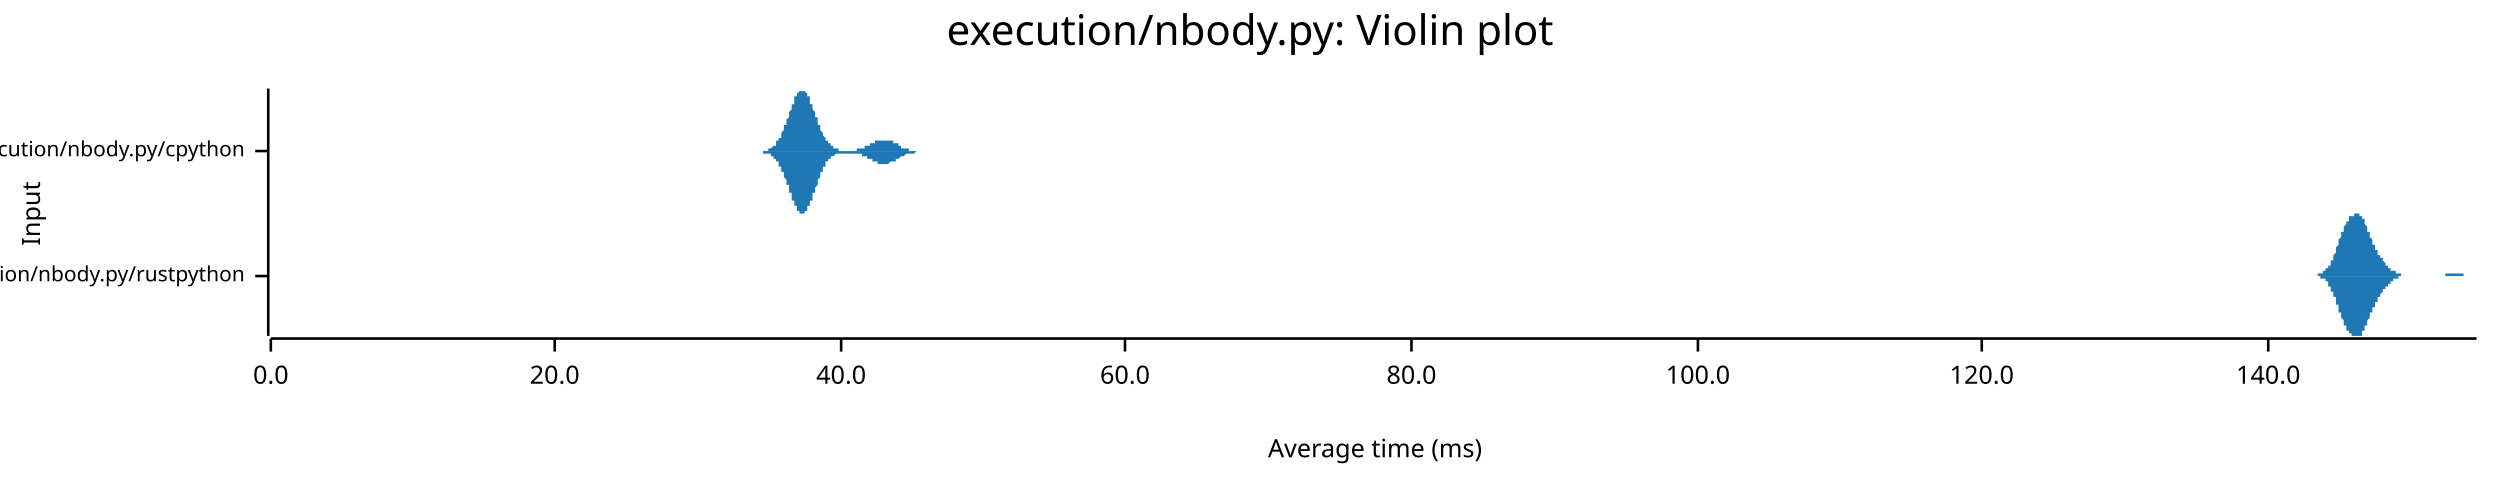
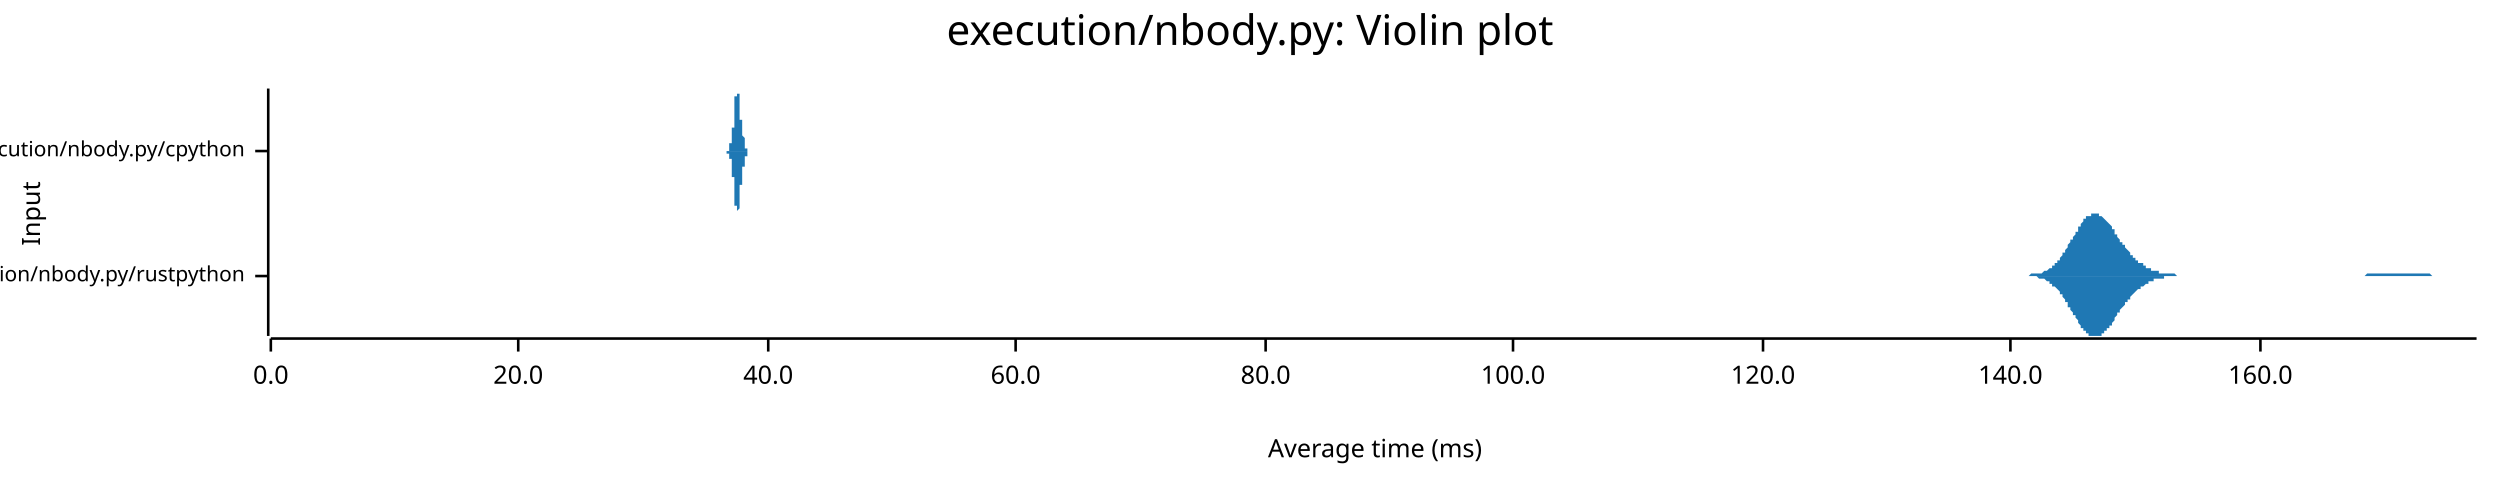
<svg xmlns="http://www.w3.org/2000/svg" width="960" height="186" viewBox="0 0 960 186">
  <text x="480" y="5" dy="0.76em" text-anchor="middle" font-family="sans-serif" font-size="16.129" opacity="1" fill="#000000">
execution/nbody.py: Violin plot
</text>
  <text x="8" y="82" dy="0.76em" text-anchor="middle" font-family="sans-serif" font-size="9.677" opacity="1" fill="#000000" transform="rotate(270, 8, 82)">
Input
</text>
  <text x="528" y="178" dy="-0.5ex" text-anchor="middle" font-family="sans-serif" font-size="9.677" opacity="1" fill="#000000">
Average time (ms)
</text>
  <polyline fill="none" opacity="1" stroke="#000000" stroke-width="1" points="103,34 103,129 " />
  <text x="94" y="106" dy="0.5ex" text-anchor="end" font-family="sans-serif" font-size="8.065" opacity="1" fill="#000000">
execution/nbody.py/rustpython
</text>
  <polyline fill="none" opacity="1" stroke="#000000" stroke-width="1" points="98,106 103,106 " />
  <text x="94" y="58" dy="0.5ex" text-anchor="end" font-family="sans-serif" font-size="8.065" opacity="1" fill="#000000">
execution/nbody.py/cpython
</text>
  <polyline fill="none" opacity="1" stroke="#000000" stroke-width="1" points="98,58 103,58 " />
  <polyline fill="none" opacity="1" stroke="#000000" stroke-width="1" points="104,130 951,130 " />
  <text x="104" y="140" dy="0.76em" text-anchor="middle" font-family="sans-serif" font-size="9.677" opacity="1" fill="#000000">
0.0
</text>
  <polyline fill="none" opacity="1" stroke="#000000" stroke-width="1" points="104,130 104,135 " />
-   <text x="213" y="140" dy="0.76em" text-anchor="middle" font-family="sans-serif" font-size="9.677" opacity="1" fill="#000000">
+   <text x="199" y="140" dy="0.76em" text-anchor="middle" font-family="sans-serif" font-size="9.677" opacity="1" fill="#000000">
20.0
</text>
-   <polyline fill="none" opacity="1" stroke="#000000" stroke-width="1" points="213,130 213,135 " />
-   <text x="323" y="140" dy="0.76em" text-anchor="middle" font-family="sans-serif" font-size="9.677" opacity="1" fill="#000000">
+   <polyline fill="none" opacity="1" stroke="#000000" stroke-width="1" points="199,130 199,135 " />
+   <text x="295" y="140" dy="0.76em" text-anchor="middle" font-family="sans-serif" font-size="9.677" opacity="1" fill="#000000">
40.0
</text>
-   <polyline fill="none" opacity="1" stroke="#000000" stroke-width="1" points="323,130 323,135 " />
-   <text x="432" y="140" dy="0.76em" text-anchor="middle" font-family="sans-serif" font-size="9.677" opacity="1" fill="#000000">
+   <polyline fill="none" opacity="1" stroke="#000000" stroke-width="1" points="295,130 295,135 " />
+   <text x="390" y="140" dy="0.76em" text-anchor="middle" font-family="sans-serif" font-size="9.677" opacity="1" fill="#000000">
60.0
</text>
-   <polyline fill="none" opacity="1" stroke="#000000" stroke-width="1" points="432,130 432,135 " />
-   <text x="542" y="140" dy="0.76em" text-anchor="middle" font-family="sans-serif" font-size="9.677" opacity="1" fill="#000000">
+   <polyline fill="none" opacity="1" stroke="#000000" stroke-width="1" points="390,130 390,135 " />
+   <text x="486" y="140" dy="0.76em" text-anchor="middle" font-family="sans-serif" font-size="9.677" opacity="1" fill="#000000">
80.0
</text>
-   <polyline fill="none" opacity="1" stroke="#000000" stroke-width="1" points="542,130 542,135 " />
-   <text x="652" y="140" dy="0.76em" text-anchor="middle" font-family="sans-serif" font-size="9.677" opacity="1" fill="#000000">
+   <polyline fill="none" opacity="1" stroke="#000000" stroke-width="1" points="486,130 486,135 " />
+   <text x="581" y="140" dy="0.76em" text-anchor="middle" font-family="sans-serif" font-size="9.677" opacity="1" fill="#000000">
100.0
</text>
-   <polyline fill="none" opacity="1" stroke="#000000" stroke-width="1" points="652,130 652,135 " />
-   <text x="761" y="140" dy="0.76em" text-anchor="middle" font-family="sans-serif" font-size="9.677" opacity="1" fill="#000000">
+   <polyline fill="none" opacity="1" stroke="#000000" stroke-width="1" points="581,130 581,135 " />
+   <text x="677" y="140" dy="0.76em" text-anchor="middle" font-family="sans-serif" font-size="9.677" opacity="1" fill="#000000">
120.0
</text>
-   <polyline fill="none" opacity="1" stroke="#000000" stroke-width="1" points="761,130 761,135 " />
-   <text x="871" y="140" dy="0.76em" text-anchor="middle" font-family="sans-serif" font-size="9.677" opacity="1" fill="#000000">
+   <polyline fill="none" opacity="1" stroke="#000000" stroke-width="1" points="677,130 677,135 " />
+   <text x="772" y="140" dy="0.76em" text-anchor="middle" font-family="sans-serif" font-size="9.677" opacity="1" fill="#000000">
140.0
</text>
-   <polyline fill="none" opacity="1" stroke="#000000" stroke-width="1" points="871,130 871,135 " />
-   <polygon opacity="1" fill="#1F78B4" points="886,106 886,106 886,106 886,106 886,106 887,106 887,106 887,106 887,106 887,106 887,106 887,106 887,106 888,106 888,106 888,106 888,106 888,106 888,106 888,106 889,106 889,106 889,106 889,106 889,106 889,106 889,106 889,106 890,106 890,106 890,106 890,105 890,105 890,105 890,105 890,105 891,105 891,105 891,105 891,105 891,105 891,105 891,105 891,105 892,105 892,105 892,105 892,105 892,105 892,105 892,104 893,104 893,104 893,104 893,104 893,104 893,104 893,104 893,103 894,103 894,103 894,103 894,103 894,103 894,102 894,102 894,102 895,102 895,102 895,101 895,101 895,101 895,100 895,100 895,100 896,100 896,99 896,99 896,99 896,98 896,98 896,98 897,97 897,97 897,97 897,96 897,96 897,95 897,95 897,95 898,94 898,94 898,93 898,93 898,93 898,92 898,92 898,92 899,91 899,91 899,90 899,90 899,90 899,89 899,89 900,89 900,88 900,88 900,88 900,87 900,87 900,87 900,87 901,86 901,86 901,86 901,86 901,85 901,85 901,85 901,85 902,85 902,84 902,84 902,84 902,84 902,84 902,84 902,83 903,83 903,83 903,83 903,83 903,83 903,83 903,83 904,83 904,82 904,82 904,82 904,82 904,82 904,82 904,82 905,82 905,82 905,82 905,82 905,82 905,82 905,82 905,82 906,82 906,82 906,82 906,82 906,82 906,83 906,83 906,83 907,83 907,83 907,83 907,84 907,84 907,84 907,84 908,84 908,85 908,85 908,85 908,85 908,86 908,86 908,86 909,87 909,87 909,87 909,88 909,88 909,88 909,89 909,89 910,89 910,90 910,90 910,90 910,91 910,91 910,91 911,92 911,92 911,92 911,92 911,93 911,93 911,93 911,94 912,94 912,94 912,94 912,95 912,95 912,95 912,95 912,96 913,96 913,96 913,96 913,97 913,97 913,97 913,97 913,98 914,98 914,98 914,98 914,98 914,99 914,99 914,99 915,99 915,99 915,99 915,100 915,100 915,100 915,100 915,100 916,101 916,101 916,101 916,101 916,101 916,101 916,102 916,102 917,102 917,102 917,102 917,102 917,102 917,103 917,103 917,103 918,103 918,103 918,103 918,103 918,103 918,103 918,104 919,104 919,104 919,104 919,104 919,104 919,104 919,104 919,104 920,104 920,104 920,105 920,105 920,105 920,105 920,105 920,105 921,105 921,105 921,105 921,105 921,105 921,105 921,105 922,105 922,105 922,105 922,105 922,105 922,105 922,105 922,106 923,106 923,106 923,106 923,106 923,106 923,106 923,106 923,106 924,106 924,106 924,106 924,106 924,106 924,106 924,106 924,106 925,106 925,106 925,106 925,106 925,106 925,106 925,106 926,106 926,106 926,106 926,106 926,106 926,106 926,106 926,106 927,106 927,106 927,106 927,106 927,106 927,106 927,106 927,106 928,106 928,106 928,106 928,106 928,106 928,106 928,106 928,106 929,106 929,106 929,106 929,106 929,106 929,106 929,106 930,106 930,106 930,106 930,106 930,106 930,106 930,106 930,106 931,106 931,106 931,106 931,106 931,106 931,106 931,106 931,106 932,106 932,106 932,106 932,106 932,106 932,106 932,106 933,106 933,106 933,106 933,106 933,106 933,106 933,106 933,106 934,106 934,106 934,106 934,106 934,106 934,106 934,106 934,106 935,106 935,106 935,106 935,106 935,106 935,106 935,106 935,106 936,106 936,106 936,106 936,106 936,106 936,106 936,106 937,106 937,106 937,106 937,106 937,106 937,106 937,106 937,106 938,106 938,106 938,106 938,106 938,106 938,106 938,106 938,106 939,106 939,106 939,106 939,106 939,106 939,106 939,105 939,105 940,105 940,105 940,105 940,105 940,105 940,105 940,105 941,105 941,105 941,105 941,105 941,105 941,105 941,105 941,105 942,105 942,105 942,105 942,105 942,105 942,105 942,105 942,105 943,105 943,105 943,105 943,105 943,105 943,105 943,105 944,105 944,105 944,105 944,105 944,105 944,105 944,105 944,105 945,105 945,105 945,105 945,105 945,105 945,105 945,105 945,105 946,105 946,105 946,106 946,106 946,106 946,106 946,106 946,106 947,106 947,106 947,106 947,106 947,106 947,106 947,106 948,106 948,106 948,106 948,106 948,106 948,106 948,106 948,106 949,106 949,106 949,106 949,106 949,106 949,106 949,106 949,106 950,106 950,106 950,106 950,106 950,106 950,106 950,106 951,106 951,106 886,106 " />
-   <polygon opacity="1" fill="#1F78B4" points="886,106 886,106 886,106 886,106 886,106 887,106 887,106 887,106 887,106 887,106 887,106 887,106 887,106 888,106 888,106 888,106 888,106 888,106 888,106 888,106 889,106 889,106 889,106 889,106 889,106 889,106 889,106 889,106 890,106 890,106 890,106 890,106 890,106 890,106 890,106 890,106 891,106 891,106 891,106 891,106 891,106 891,106 891,106 891,107 892,107 892,107 892,107 892,107 892,107 892,107 892,107 893,107 893,107 893,107 893,107 893,108 893,108 893,108 893,108 894,108 894,108 894,109 894,109 894,109 894,109 894,109 894,110 895,110 895,110 895,110 895,110 895,111 895,111 895,111 895,112 896,112 896,112 896,113 896,113 896,113 896,114 896,114 897,114 897,115 897,115 897,115 897,116 897,116 897,116 897,117 898,117 898,118 898,118 898,118 898,119 898,119 898,120 898,120 899,120 899,121 899,121 899,121 899,122 899,122 899,122 900,123 900,123 900,123 900,124 900,124 900,124 900,125 900,125 901,125 901,125 901,126 901,126 901,126 901,126 901,127 901,127 902,127 902,127 902,127 902,127 902,128 902,128 902,128 902,128 903,128 903,128 903,128 903,129 903,129 903,129 903,129 904,129 904,129 904,129 904,129 904,129 904,129 904,129 904,129 905,129 905,129 905,129 905,129 905,129 905,129 905,129 905,129 906,129 906,129 906,129 906,129 906,129 906,129 906,129 906,129 907,129 907,128 907,128 907,128 907,128 907,128 907,127 908,127 908,127 908,127 908,126 908,126 908,126 908,125 908,125 909,125 909,125 909,124 909,124 909,124 909,123 909,123 909,123 910,122 910,122 910,122 910,121 910,121 910,121 910,120 911,120 911,120 911,119 911,119 911,119 911,118 911,118 911,118 912,118 912,117 912,117 912,117 912,117 912,116 912,116 912,116 913,116 913,115 913,115 913,115 913,115 913,114 913,114 913,114 914,114 914,114 914,113 914,113 914,113 914,113 914,113 915,112 915,112 915,112 915,112 915,112 915,111 915,111 915,111 916,111 916,111 916,111 916,110 916,110 916,110 916,110 916,110 917,110 917,110 917,109 917,109 917,109 917,109 917,109 917,109 918,109 918,108 918,108 918,108 918,108 918,108 918,108 919,108 919,108 919,108 919,108 919,107 919,107 919,107 919,107 920,107 920,107 920,107 920,107 920,107 920,107 920,107 920,107 921,107 921,106 921,106 921,106 921,106 921,106 921,106 922,106 922,106 922,106 922,106 922,106 922,106 922,106 922,106 923,106 923,106 923,106 923,106 923,106 923,106 923,106 923,106 924,106 924,106 924,106 924,106 924,106 924,106 924,106 924,106 925,106 925,106 925,106 925,106 925,106 925,106 925,106 926,106 926,106 926,106 926,106 926,106 926,106 926,106 926,106 927,106 927,106 927,106 927,106 927,106 927,106 927,106 927,106 928,106 928,106 928,106 928,106 928,106 928,106 928,106 928,106 929,106 929,106 929,106 929,106 929,106 929,106 929,106 930,106 930,106 930,106 930,106 930,106 930,106 930,106 930,106 931,106 931,106 931,106 931,106 931,106 931,106 931,106 931,106 932,106 932,106 932,106 932,106 932,106 932,106 932,106 933,106 933,106 933,106 933,106 933,106 933,106 933,106 933,106 934,106 934,106 934,106 934,106 934,106 934,106 934,106 934,106 935,106 935,106 935,106 935,106 935,106 935,106 935,106 935,106 936,106 936,106 936,106 936,106 936,106 936,106 936,106 937,106 937,106 937,106 937,106 937,106 937,106 937,106 937,106 938,106 938,106 938,106 938,106 938,106 938,106 938,106 938,106 939,106 939,106 939,106 939,106 939,106 939,106 939,106 939,106 940,106 940,106 940,106 940,106 940,106 940,106 940,106 941,106 941,106 941,106 941,106 941,106 941,106 941,106 941,106 942,106 942,106 942,106 942,106 942,106 942,106 942,106 942,106 943,106 943,106 943,106 943,106 943,106 943,106 943,106 944,106 944,106 944,106 944,106 944,106 944,106 944,106 944,106 945,106 945,106 945,106 945,106 945,106 945,106 945,106 945,106 946,106 946,106 946,106 946,106 946,106 946,106 946,106 946,106 947,106 947,106 947,106 947,106 947,106 947,106 947,106 948,106 948,106 948,106 948,106 948,106 948,106 948,106 948,106 949,106 949,106 949,106 949,106 949,106 949,106 949,106 949,106 950,106 950,106 950,106 950,106 950,106 950,106 950,106 951,106 951,106 886,106 " />
-   <polygon opacity="1" fill="#1F78B4" points="292,58 292,58 292,58 292,58 292,58 292,58 292,58 293,58 293,58 293,58 293,58 293,58 293,58 293,58 293,58 294,58 294,58 294,58 294,58 294,58 294,58 294,58 294,58 295,58 295,58 295,58 295,57 295,57 295,57 295,57 295,57 296,57 296,57 296,57 296,57 296,57 296,57 296,57 296,57 297,56 297,56 297,56 297,56 297,56 297,56 297,56 298,56 298,55 298,55 298,55 298,55 298,55 298,55 298,54 299,54 299,54 299,54 299,54 299,53 299,53 299,53 299,53 300,53 300,52 300,52 300,52 300,52 300,51 300,51 300,51 301,50 301,50 301,50 301,49 301,49 301,49 301,48 301,48 302,48 302,47 302,47 302,47 302,46 302,46 302,46 303,45 303,45 303,45 303,44 303,44 303,43 303,43 303,43 304,42 304,42 304,42 304,41 304,41 304,41 304,40 304,40 305,40 305,39 305,39 305,39 305,38 305,38 305,38 305,37 306,37 306,37 306,37 306,36 306,36 306,36 306,36 306,36 307,35 307,35 307,35 307,35 307,35 307,35 307,35 308,35 308,35 308,35 308,35 308,34 308,35 308,35 308,35 309,35 309,35 309,35 309,35 309,35 309,35 309,35 309,35 310,36 310,36 310,36 310,36 310,36 310,37 310,37 310,37 311,37 311,38 311,38 311,38 311,39 311,39 311,39 311,40 312,40 312,40 312,41 312,41 312,41 312,42 312,42 312,42 313,43 313,43 313,43 313,44 313,44 313,45 313,45 314,45 314,46 314,46 314,46 314,47 314,47 314,47 314,48 315,48 315,48 315,49 315,49 315,49 315,50 315,50 315,50 316,51 316,51 316,51 316,51 316,52 316,52 316,52 316,52 317,53 317,53 317,53 317,53 317,54 317,54 317,54 317,54 318,54 318,55 318,55 318,55 318,55 318,55 318,55 319,55 319,56 319,56 319,56 319,56 319,56 319,56 319,56 320,56 320,56 320,57 320,57 320,57 320,57 320,57 320,57 321,57 321,57 321,57 321,57 321,57 321,57 321,57 321,57 322,57 322,57 322,57 322,58 322,58 322,58 322,58 322,58 323,58 323,58 323,58 323,58 323,58 323,58 323,58 324,58 324,58 324,58 324,58 324,58 324,58 324,58 324,58 325,58 325,58 325,58 325,58 325,58 325,58 325,58 325,58 326,58 326,58 326,58 326,58 326,58 326,58 326,58 326,58 327,58 327,58 327,58 327,58 327,58 327,58 327,58 327,58 328,58 328,58 328,58 328,58 328,58 328,58 328,58 329,58 329,58 329,58 329,58 329,58 329,57 329,57 329,57 330,57 330,57 330,57 330,57 330,57 330,57 330,57 330,57 331,57 331,57 331,57 331,57 331,57 331,57 331,57 331,57 332,57 332,57 332,57 332,57 332,57 332,57 332,56 332,56 333,56 333,56 333,56 333,56 333,56 333,56 333,56 334,56 334,56 334,56 334,56 334,56 334,56 334,56 334,55 335,55 335,55 335,55 335,55 335,55 335,55 335,55 335,55 336,55 336,55 336,55 336,55 336,55 336,55 336,54 336,54 337,54 337,54 337,54 337,54 337,54 337,54 337,54 337,54 338,54 338,54 338,54 338,54 338,54 338,54 338,54 339,54 339,54 339,54 339,54 339,54 339,54 339,54 339,54 340,54 340,54 340,54 340,54 340,54 340,54 340,54 340,54 341,54 341,54 341,54 341,54 341,54 341,54 341,54 341,54 342,54 342,54 342,54 342,54 342,54 342,54 342,54 342,54 343,54 343,55 343,55 343,55 343,55 343,55 343,55 344,55 344,55 344,55 344,55 344,55 344,55 344,55 344,55 345,55 345,56 345,56 345,56 345,56 345,56 345,56 345,56 346,56 346,56 346,56 346,56 346,56 346,56 346,56 346,57 347,57 347,57 347,57 347,57 347,57 347,57 347,57 347,57 348,57 348,57 348,57 348,57 348,57 348,57 348,57 349,57 349,57 349,57 349,57 349,58 349,58 349,58 349,58 350,58 350,58 350,58 350,58 350,58 350,58 350,58 350,58 351,58 351,58 351,58 351,58 351,58 351,58 351,58 351,58 352,58 352,58 352,58 352,58 352,58 352,58 352,58 352,58 353,58 353,58 353,58 353,58 353,58 353,58 353,58 354,58 354,58 354,58 354,58 354,58 354,58 354,58 354,58 355,58 355,58 355,58 355,58 355,58 355,58 355,58 355,58 356,58 356,58 292,58 " />
-   <polygon opacity="1" fill="#1F78B4" points="292,58 292,58 292,58 292,58 292,58 292,58 292,58 293,58 293,58 293,58 293,58 293,59 293,59 293,59 293,59 294,59 294,59 294,59 294,59 294,59 294,59 294,59 294,59 295,59 295,59 295,59 295,59 295,59 295,59 295,59 295,59 296,59 296,59 296,59 296,60 296,60 296,60 296,60 296,60 297,60 297,60 297,60 297,60 297,60 297,61 297,61 298,61 298,61 298,61 298,61 298,61 298,62 298,62 298,62 299,62 299,62 299,63 299,63 299,63 299,63 299,63 299,64 300,64 300,64 300,64 300,65 300,65 300,65 300,66 300,66 301,66 301,66 301,67 301,67 301,67 301,68 301,68 301,68 302,69 302,69 302,69 302,70 302,70 302,71 302,71 303,71 303,72 303,72 303,72 303,73 303,73 303,73 303,74 304,74 304,75 304,75 304,75 304,76 304,76 304,76 304,77 305,77 305,77 305,78 305,78 305,78 305,79 305,79 305,79 306,79 306,80 306,80 306,80 306,80 306,81 306,81 306,81 307,81 307,81 307,81 307,82 307,82 307,82 307,82 308,82 308,82 308,82 308,82 308,82 308,82 308,82 308,82 309,82 309,82 309,82 309,82 309,81 309,81 309,81 309,81 310,81 310,81 310,81 310,80 310,80 310,80 310,80 310,79 311,79 311,79 311,79 311,78 311,78 311,78 311,77 311,77 312,77 312,76 312,76 312,76 312,75 312,75 312,75 312,74 313,74 313,73 313,73 313,73 313,72 313,72 313,72 314,71 314,71 314,71 314,70 314,70 314,69 314,69 314,69 315,68 315,68 315,68 315,67 315,67 315,67 315,67 315,66 316,66 316,66 316,65 316,65 316,65 316,65 316,64 316,64 317,64 317,64 317,63 317,63 317,63 317,63 317,63 317,62 318,62 318,62 318,62 318,62 318,61 318,61 318,61 319,61 319,61 319,61 319,61 319,61 319,60 319,60 319,60 320,60 320,60 320,60 320,60 320,60 320,60 320,60 320,60 321,59 321,59 321,59 321,59 321,59 321,59 321,59 321,59 322,59 322,59 322,59 322,59 322,59 322,59 322,59 322,59 323,59 323,59 323,59 323,59 323,59 323,59 323,59 324,59 324,59 324,59 324,59 324,59 324,59 324,59 324,59 325,59 325,59 325,59 325,59 325,59 325,59 325,59 325,59 326,59 326,59 326,59 326,59 326,59 326,59 326,59 326,59 327,59 327,59 327,59 327,59 327,59 327,59 327,59 327,59 328,59 328,59 328,59 328,59 328,59 328,59 328,59 329,59 329,59 329,59 329,59 329,59 329,59 329,59 329,59 330,59 330,59 330,59 330,59 330,59 330,59 330,59 330,59 331,59 331,59 331,59 331,59 331,60 331,60 331,60 331,60 332,60 332,60 332,60 332,60 332,60 332,60 332,60 332,60 333,60 333,60 333,60 333,60 333,60 333,60 333,61 334,61 334,61 334,61 334,61 334,61 334,61 334,61 334,61 335,61 335,61 335,61 335,61 335,61 335,61 335,62 335,62 336,62 336,62 336,62 336,62 336,62 336,62 336,62 336,62 337,62 337,62 337,62 337,62 337,62 337,62 337,62 337,63 338,63 338,63 338,63 338,63 338,63 338,63 338,63 339,63 339,63 339,63 339,63 339,63 339,63 339,63 339,63 340,63 340,63 340,63 340,63 340,63 340,63 340,63 340,63 341,63 341,63 341,63 341,63 341,63 341,63 341,63 341,63 342,62 342,62 342,62 342,62 342,62 342,62 342,62 342,62 343,62 343,62 343,62 343,62 343,62 343,62 343,62 344,62 344,62 344,61 344,61 344,61 344,61 344,61 344,61 345,61 345,61 345,61 345,61 345,61 345,61 345,61 345,61 346,60 346,60 346,60 346,60 346,60 346,60 346,60 346,60 347,60 347,60 347,60 347,60 347,60 347,60 347,60 347,60 348,59 348,59 348,59 348,59 348,59 348,59 348,59 349,59 349,59 349,59 349,59 349,59 349,59 349,59 349,59 350,59 350,59 350,59 350,59 350,59 350,59 350,59 350,59 351,59 351,59 351,59 351,59 351,59 351,59 351,59 351,59 352,58 352,58 352,58 352,58 352,58 352,58 352,58 352,58 353,58 353,58 353,58 353,58 353,58 353,58 353,58 354,58 354,58 354,58 354,58 354,58 354,58 354,58 354,58 355,58 355,58 355,58 355,58 355,58 355,58 355,58 355,58 356,58 356,58 292,58 " />
+   <polyline fill="none" opacity="1" stroke="#000000" stroke-width="1" points="772,130 772,135 " />
+   <text x="868" y="140" dy="0.76em" text-anchor="middle" font-family="sans-serif" font-size="9.677" opacity="1" fill="#000000">
+ 160.0
+ </text>
+   <polyline fill="none" opacity="1" stroke="#000000" stroke-width="1" points="868,130 868,135 " />
+   <polygon opacity="1" fill="#1F78B4" points="775,106 775,106 776,106 776,106 776,106 777,106 777,106 778,106 778,106 778,106 779,106 779,106 779,106 780,105 780,105 780,105 781,105 781,105 781,105 782,105 782,105 782,105 783,105 783,105 784,105 784,105 784,105 785,104 785,104 785,104 786,104 786,104 786,104 787,103 787,103 787,103 788,103 788,102 788,102 789,102 789,101 790,101 790,101 790,100 791,100 791,99 791,99 792,98 792,98 792,97 793,97 793,96 793,96 794,95 794,95 794,94 795,93 795,93 795,92 796,92 796,91 797,90 797,90 797,89 798,89 798,88 798,87 799,87 799,86 799,86 800,85 800,85 800,84 801,84 801,84 801,83 802,83 802,83 803,83 803,82 803,82 804,82 804,82 804,82 805,82 805,82 805,82 806,82 806,82 806,83 807,83 807,83 807,83 808,84 808,84 808,84 809,85 809,85 810,86 810,86 810,86 811,87 811,87 811,88 812,88 812,89 812,90 813,90 813,91 813,91 814,92 814,92 814,93 815,93 815,94 816,94 816,95 816,95 817,96 817,96 817,96 818,97 818,97 818,98 819,98 819,98 819,99 820,99 820,99 820,100 821,100 821,100 821,101 822,101 822,101 823,101 823,102 823,102 824,102 824,102 824,103 825,103 825,103 825,103 826,103 826,103 826,104 827,104 827,104 827,104 828,104 828,104 829,104 829,104 829,105 830,105 830,105 830,105 831,105 831,105 831,105 832,105 832,105 832,105 833,105 833,105 833,105 834,105 834,105 834,105 835,105 835,105 836,106 836,106 836,106 837,106 837,106 837,106 838,106 838,106 838,106 839,106 839,106 839,106 840,106 840,106 840,106 841,106 841,106 842,106 842,106 842,106 843,106 843,106 843,106 844,106 844,106 844,106 845,106 845,106 845,106 846,106 846,106 846,106 847,106 847,106 848,106 848,106 848,106 849,106 849,106 849,106 850,106 850,106 850,106 851,106 851,106 851,106 852,106 852,106 852,106 853,106 853,106 853,106 854,106 854,106 855,106 855,106 855,106 856,106 856,106 856,106 857,106 857,106 857,106 858,106 858,106 858,106 859,106 859,106 859,106 860,106 860,106 861,106 861,106 861,106 862,106 862,106 862,106 863,106 863,106 863,106 864,106 864,106 864,106 865,106 865,106 865,106 866,106 866,106 866,106 867,106 867,106 868,106 868,106 868,106 869,106 869,106 869,106 870,106 870,106 870,106 871,106 871,106 871,106 872,106 872,106 872,106 873,106 873,106 874,106 874,106 874,106 875,106 875,106 875,106 876,106 876,106 876,106 877,106 877,106 877,106 878,106 878,106 878,106 879,106 879,106 879,106 880,106 880,106 881,106 881,106 881,106 882,106 882,106 882,106 883,106 883,106 883,106 884,106 884,106 884,106 885,106 885,106 885,106 886,106 886,106 887,106 887,106 887,106 888,106 888,106 888,106 889,106 889,106 889,106 890,106 890,106 890,106 891,106 891,106 891,106 892,106 892,106 893,106 893,106 893,106 894,106 894,106 894,106 895,106 895,106 895,106 896,106 896,106 896,106 897,106 897,106 897,106 898,106 898,106 898,106 899,106 899,106 900,106 900,106 900,106 901,106 901,106 901,106 902,106 902,106 902,106 903,106 903,106 903,106 904,106 904,106 904,106 905,106 905,106 906,106 906,106 906,106 907,106 907,106 907,106 908,106 908,106 908,106 909,105 909,105 909,105 910,105 910,105 910,105 911,105 911,105 911,105 912,105 912,105 913,105 913,105 913,105 914,105 914,105 914,105 915,105 915,105 915,105 916,105 916,105 916,105 917,105 917,105 917,105 918,105 918,105 919,105 919,105 919,105 920,105 920,105 920,105 921,105 921,105 921,105 922,105 922,105 922,105 923,105 923,105 923,105 924,105 924,105 924,105 925,105 925,105 926,105 926,105 926,105 927,105 927,105 927,105 928,105 928,105 928,105 929,105 929,105 929,105 930,105 930,105 930,105 931,105 931,105 932,105 932,105 932,105 933,105 933,105 933,105 934,106 934,106 934,106 935,106 935,106 935,106 936,106 936,106 936,106 937,106 937,106 937,106 938,106 938,106 939,106 939,106 939,106 940,106 940,106 940,106 941,106 941,106 941,106 942,106 942,106 942,106 943,106 943,106 943,106 944,106 944,106 945,106 945,106 945,106 946,106 946,106 946,106 947,106 947,106 947,106 948,106 948,106 948,106 949,106 949,106 949,106 950,106 950,106 951,106 951,106 775,106 " />
+   <polygon opacity="1" fill="#1F78B4" points="775,106 775,106 776,106 776,106 776,106 777,106 777,106 778,106 778,106 778,106 779,106 779,106 779,106 780,106 780,106 780,106 781,106 781,106 781,106 782,106 782,106 782,106 783,107 783,107 784,107 784,107 784,107 785,107 785,107 785,107 786,108 786,108 786,108 787,108 787,108 787,109 788,109 788,109 788,110 789,110 789,110 790,111 790,111 790,111 791,112 791,112 791,113 792,113 792,114 792,114 793,115 793,115 793,116 794,116 794,117 794,118 795,118 795,119 795,119 796,120 796,121 797,121 797,122 797,122 798,123 798,124 798,124 799,125 799,125 799,126 800,126 800,127 800,127 801,127 801,128 801,128 802,128 802,129 803,129 803,129 803,129 804,129 804,129 804,129 805,129 805,129 805,129 806,129 806,129 806,129 807,129 807,128 807,128 808,128 808,128 808,127 809,127 809,126 810,126 810,125 810,125 811,125 811,124 811,124 812,123 812,123 812,122 813,121 813,121 813,120 814,120 814,119 814,119 815,118 815,118 816,117 816,117 816,116 817,116 817,116 817,115 818,115 818,114 818,114 819,113 819,113 819,113 820,112 820,112 820,112 821,111 821,111 821,111 822,111 822,110 823,110 823,110 823,110 824,109 824,109 824,109 825,109 825,109 825,108 826,108 826,108 826,108 827,108 827,108 827,107 828,107 828,107 829,107 829,107 829,107 830,107 830,107 830,107 831,107 831,107 831,106 832,106 832,106 832,106 833,106 833,106 833,106 834,106 834,106 834,106 835,106 835,106 836,106 836,106 836,106 837,106 837,106 837,106 838,106 838,106 838,106 839,106 839,106 839,106 840,106 840,106 840,106 841,106 841,106 842,106 842,106 842,106 843,106 843,106 843,106 844,106 844,106 844,106 845,106 845,106 845,106 846,106 846,106 846,106 847,106 847,106 848,106 848,106 848,106 849,106 849,106 849,106 850,106 850,106 850,106 851,106 851,106 851,106 852,106 852,106 852,106 853,106 853,106 853,106 854,106 854,106 855,106 855,106 855,106 856,106 856,106 856,106 857,106 857,106 857,106 858,106 858,106 858,106 859,106 859,106 859,106 860,106 860,106 861,106 861,106 861,106 862,106 862,106 862,106 863,106 863,106 863,106 864,106 864,106 864,106 865,106 865,106 865,106 866,106 866,106 866,106 867,106 867,106 868,106 868,106 868,106 869,106 869,106 869,106 870,106 870,106 870,106 871,106 871,106 871,106 872,106 872,106 872,106 873,106 873,106 874,106 874,106 874,106 875,106 875,106 875,106 876,106 876,106 876,106 877,106 877,106 877,106 878,106 878,106 878,106 879,106 879,106 879,106 880,106 880,106 881,106 881,106 881,106 882,106 882,106 882,106 883,106 883,106 883,106 884,106 884,106 884,106 885,106 885,106 885,106 886,106 886,106 887,106 887,106 887,106 888,106 888,106 888,106 889,106 889,106 889,106 890,106 890,106 890,106 891,106 891,106 891,106 892,106 892,106 893,106 893,106 893,106 894,106 894,106 894,106 895,106 895,106 895,106 896,106 896,106 896,106 897,106 897,106 897,106 898,106 898,106 898,106 899,106 899,106 900,106 900,106 900,106 901,106 901,106 901,106 902,106 902,106 902,106 903,106 903,106 903,106 904,106 904,106 904,106 905,106 905,106 906,106 906,106 906,106 907,106 907,106 907,106 908,106 908,106 908,106 909,106 909,106 909,106 910,106 910,106 910,106 911,106 911,106 911,106 912,106 912,106 913,106 913,106 913,106 914,106 914,106 914,106 915,106 915,106 915,106 916,106 916,106 916,106 917,106 917,106 917,106 918,106 918,106 919,106 919,106 919,106 920,106 920,106 920,106 921,106 921,106 921,106 922,106 922,106 922,106 923,106 923,106 923,106 924,106 924,106 924,106 925,106 925,106 926,106 926,106 926,106 927,106 927,106 927,106 928,106 928,106 928,106 929,106 929,106 929,106 930,106 930,106 930,106 931,106 931,106 932,106 932,106 932,106 933,106 933,106 933,106 934,106 934,106 934,106 935,106 935,106 935,106 936,106 936,106 936,106 937,106 937,106 937,106 938,106 938,106 939,106 939,106 939,106 940,106 940,106 940,106 941,106 941,106 941,106 942,106 942,106 942,106 943,106 943,106 943,106 944,106 944,106 945,106 945,106 945,106 946,106 946,106 946,106 947,106 947,106 947,106 948,106 948,106 948,106 949,106 949,106 949,106 950,106 950,106 951,106 951,106 775,106 " />
+   <polygon opacity="1" fill="#1F78B4" points="278,58 278,58 278,58 278,58 278,58 278,58 278,58 278,58 278,58 278,58 278,58 278,58 278,58 278,58 278,58 278,58 279,58 279,58 279,58 279,58 279,58 279,58 279,58 279,58 279,58 279,58 279,58 279,58 279,58 279,58 279,58 279,58 279,58 279,58 279,58 279,58 279,58 279,58 279,58 279,58 279,58 279,58 279,58 279,58 279,58 279,58 279,58 279,58 279,58 279,58 279,58 279,58 279,58 279,58 279,58 279,58 279,58 279,58 279,58 279,58 279,58 279,58 279,58 279,58 279,58 279,58 279,58 279,58 280,58 280,57 280,57 280,57 280,57 280,57 280,57 280,57 280,57 280,57 280,57 280,57 280,57 280,57 280,57 280,57 280,57 280,57 280,57 280,57 280,57 280,57 280,57 280,57 280,57 280,57 280,57 280,57 280,57 280,57 280,56 280,56 280,56 280,56 280,56 280,56 280,56 280,56 280,56 280,56 280,56 280,56 280,56 280,56 280,56 280,56 280,56 280,56 280,56 280,55 280,55 280,55 281,55 281,55 281,55 281,55 281,55 281,55 281,55 281,55 281,55 281,55 281,55 281,55 281,54 281,54 281,54 281,54 281,54 281,54 281,54 281,54 281,54 281,54 281,54 281,53 281,53 281,53 281,53 281,53 281,53 281,53 281,53 281,53 281,52 281,52 281,52 281,52 281,52 281,52 281,51 281,51 281,51 281,51 281,51 281,51 281,50 281,50 281,50 281,50 281,49 281,49 281,49 281,49 282,49 282,48 282,48 282,48 282,48 282,47 282,47 282,47 282,47 282,46 282,46 282,46 282,46 282,45 282,45 282,45 282,45 282,44 282,44 282,44 282,44 282,43 282,43 282,43 282,43 282,42 282,42 282,42 282,42 282,41 282,41 282,41 282,41 282,41 282,40 282,40 282,40 282,40 282,40 282,39 282,39 282,39 282,39 282,39 282,38 282,38 282,38 282,38 282,38 282,38 282,37 282,37 283,37 283,37 283,37 283,37 283,37 283,36 283,36 283,36 283,36 283,36 283,36 283,36 283,36 283,35 283,35 283,35 283,35 283,35 283,35 283,35 283,35 283,35 283,35 283,35 283,35 283,35 283,35 283,35 283,35 283,35 283,35 283,34 283,35 283,35 283,35 283,35 283,35 283,35 283,35 283,35 283,35 283,35 283,35 283,35 283,35 283,35 283,35 283,35 283,36 283,36 283,36 283,36 284,36 284,36 284,36 284,36 284,37 284,37 284,37 284,37 284,37 284,37 284,38 284,38 284,38 284,38 284,38 284,39 284,39 284,39 284,39 284,39 284,39 284,40 284,40 284,40 284,40 284,40 284,41 284,41 284,41 284,41 284,41 284,42 284,42 284,42 284,42 284,42 284,43 284,43 284,43 284,43 284,43 284,44 284,44 284,44 284,44 284,44 284,45 284,45 284,45 284,45 284,45 284,46 285,46 285,46 285,46 285,46 285,47 285,47 285,47 285,47 285,47 285,47 285,48 285,48 285,48 285,48 285,48 285,48 285,48 285,49 285,49 285,49 285,49 285,49 285,49 285,49 285,50 285,50 285,50 285,50 285,50 285,50 285,50 285,50 285,51 285,51 285,51 285,51 285,51 285,51 285,51 285,51 285,51 285,51 285,52 285,52 285,52 285,52 285,52 285,52 285,52 285,52 285,52 285,52 286,53 286,53 286,53 286,53 286,53 286,53 286,53 286,53 286,53 286,53 286,53 286,54 286,54 286,54 286,54 286,54 286,54 286,54 286,54 286,54 286,54 286,54 286,55 286,55 286,55 286,55 286,55 286,55 286,55 286,55 286,55 286,55 286,55 286,56 286,56 286,56 286,56 286,56 286,56 286,56 286,56 286,56 286,56 286,56 286,56 286,56 286,56 286,57 286,57 286,57 286,57 286,57 287,57 287,57 287,57 287,57 287,57 287,57 287,57 287,57 287,57 287,57 287,57 287,57 287,57 287,58 287,58 287,58 287,58 287,58 287,58 287,58 287,58 287,58 287,58 287,58 287,58 287,58 287,58 287,58 287,58 287,58 287,58 287,58 287,58 287,58 287,58 287,58 287,58 287,58 287,58 287,58 287,58 287,58 287,58 287,58 287,58 287,58 287,58 287,58 287,58 287,58 287,58 287,58 288,58 288,58 288,58 288,58 288,58 288,58 288,58 288,58 288,58 288,58 288,58 288,58 288,58 288,58 288,58 288,58 288,58 278,58 " />
+   <polygon opacity="1" fill="#1F78B4" points="278,58 278,58 278,58 278,58 278,58 278,58 278,58 278,58 278,58 278,58 278,58 278,58 278,58 278,58 278,58 278,58 279,58 279,58 279,58 279,58 279,58 279,58 279,58 279,58 279,58 279,58 279,58 279,58 279,58 279,58 279,58 279,58 279,58 279,58 279,58 279,58 279,58 279,58 279,58 279,58 279,58 279,58 279,58 279,58 279,58 279,59 279,59 279,59 279,59 279,59 279,59 279,59 279,59 279,59 279,59 279,59 279,59 279,59 279,59 279,59 279,59 279,59 279,59 279,59 279,59 279,59 279,59 279,59 280,59 280,59 280,59 280,59 280,59 280,59 280,59 280,59 280,59 280,59 280,59 280,59 280,59 280,59 280,59 280,59 280,59 280,59 280,60 280,60 280,60 280,60 280,60 280,60 280,60 280,60 280,60 280,60 280,60 280,60 280,60 280,60 280,60 280,60 280,60 280,60 280,60 280,60 280,60 280,60 280,61 280,61 280,61 280,61 280,61 280,61 280,61 280,61 280,61 280,61 280,61 280,61 281,61 281,61 281,61 281,61 281,61 281,62 281,62 281,62 281,62 281,62 281,62 281,62 281,62 281,62 281,62 281,62 281,62 281,62 281,63 281,63 281,63 281,63 281,63 281,63 281,63 281,63 281,63 281,63 281,64 281,64 281,64 281,64 281,64 281,64 281,64 281,65 281,65 281,65 281,65 281,65 281,65 281,66 281,66 281,66 281,66 281,66 281,67 281,67 281,67 281,67 281,67 281,68 282,68 282,68 282,68 282,69 282,69 282,69 282,69 282,70 282,70 282,70 282,70 282,71 282,71 282,71 282,71 282,72 282,72 282,72 282,72 282,73 282,73 282,73 282,73 282,74 282,74 282,74 282,74 282,75 282,75 282,75 282,75 282,75 282,76 282,76 282,76 282,76 282,77 282,77 282,77 282,77 282,77 282,77 282,78 282,78 282,78 282,78 282,78 282,79 282,79 282,79 282,79 282,79 283,79 283,79 283,80 283,80 283,80 283,80 283,80 283,80 283,80 283,81 283,81 283,81 283,81 283,81 283,81 283,81 283,81 283,81 283,81 283,82 283,82 283,82 283,82 283,82 283,82 283,82 283,82 283,82 283,82 283,82 283,82 283,82 283,82 283,82 283,82 283,82 283,82 283,82 283,82 283,82 283,82 283,82 283,82 283,81 283,81 283,81 283,81 283,81 283,81 283,81 283,81 283,81 284,80 284,80 284,80 284,80 284,80 284,80 284,80 284,79 284,79 284,79 284,79 284,79 284,79 284,78 284,78 284,78 284,78 284,78 284,77 284,77 284,77 284,77 284,77 284,76 284,76 284,76 284,76 284,76 284,75 284,75 284,75 284,75 284,75 284,74 284,74 284,74 284,74 284,74 284,73 284,73 284,73 284,73 284,73 284,72 284,72 284,72 284,72 284,72 284,71 284,71 284,71 284,71 285,71 285,71 285,70 285,70 285,70 285,70 285,70 285,69 285,69 285,69 285,69 285,69 285,69 285,68 285,68 285,68 285,68 285,68 285,68 285,68 285,67 285,67 285,67 285,67 285,67 285,67 285,67 285,67 285,66 285,66 285,66 285,66 285,66 285,66 285,66 285,66 285,66 285,65 285,65 285,65 285,65 285,65 285,65 285,65 285,65 285,65 285,65 285,64 285,64 285,64 285,64 285,64 286,64 286,64 286,64 286,64 286,64 286,64 286,63 286,63 286,63 286,63 286,63 286,63 286,63 286,63 286,63 286,63 286,62 286,62 286,62 286,62 286,62 286,62 286,62 286,62 286,62 286,62 286,62 286,62 286,61 286,61 286,61 286,61 286,61 286,61 286,61 286,61 286,61 286,61 286,61 286,61 286,60 286,60 286,60 286,60 286,60 286,60 286,60 286,60 286,60 286,60 286,60 286,60 287,60 287,60 287,59 287,59 287,59 287,59 287,59 287,59 287,59 287,59 287,59 287,59 287,59 287,59 287,59 287,59 287,59 287,59 287,59 287,59 287,59 287,59 287,59 287,59 287,59 287,59 287,59 287,59 287,59 287,59 287,58 287,58 287,58 287,58 287,58 287,58 287,58 287,58 287,58 287,58 287,58 287,58 287,58 287,58 287,58 287,58 287,58 287,58 287,58 287,58 287,58 287,58 288,58 288,58 288,58 288,58 288,58 288,58 288,58 288,58 288,58 288,58 288,58 288,58 288,58 288,58 288,58 288,58 288,58 278,58 " />
</svg>
